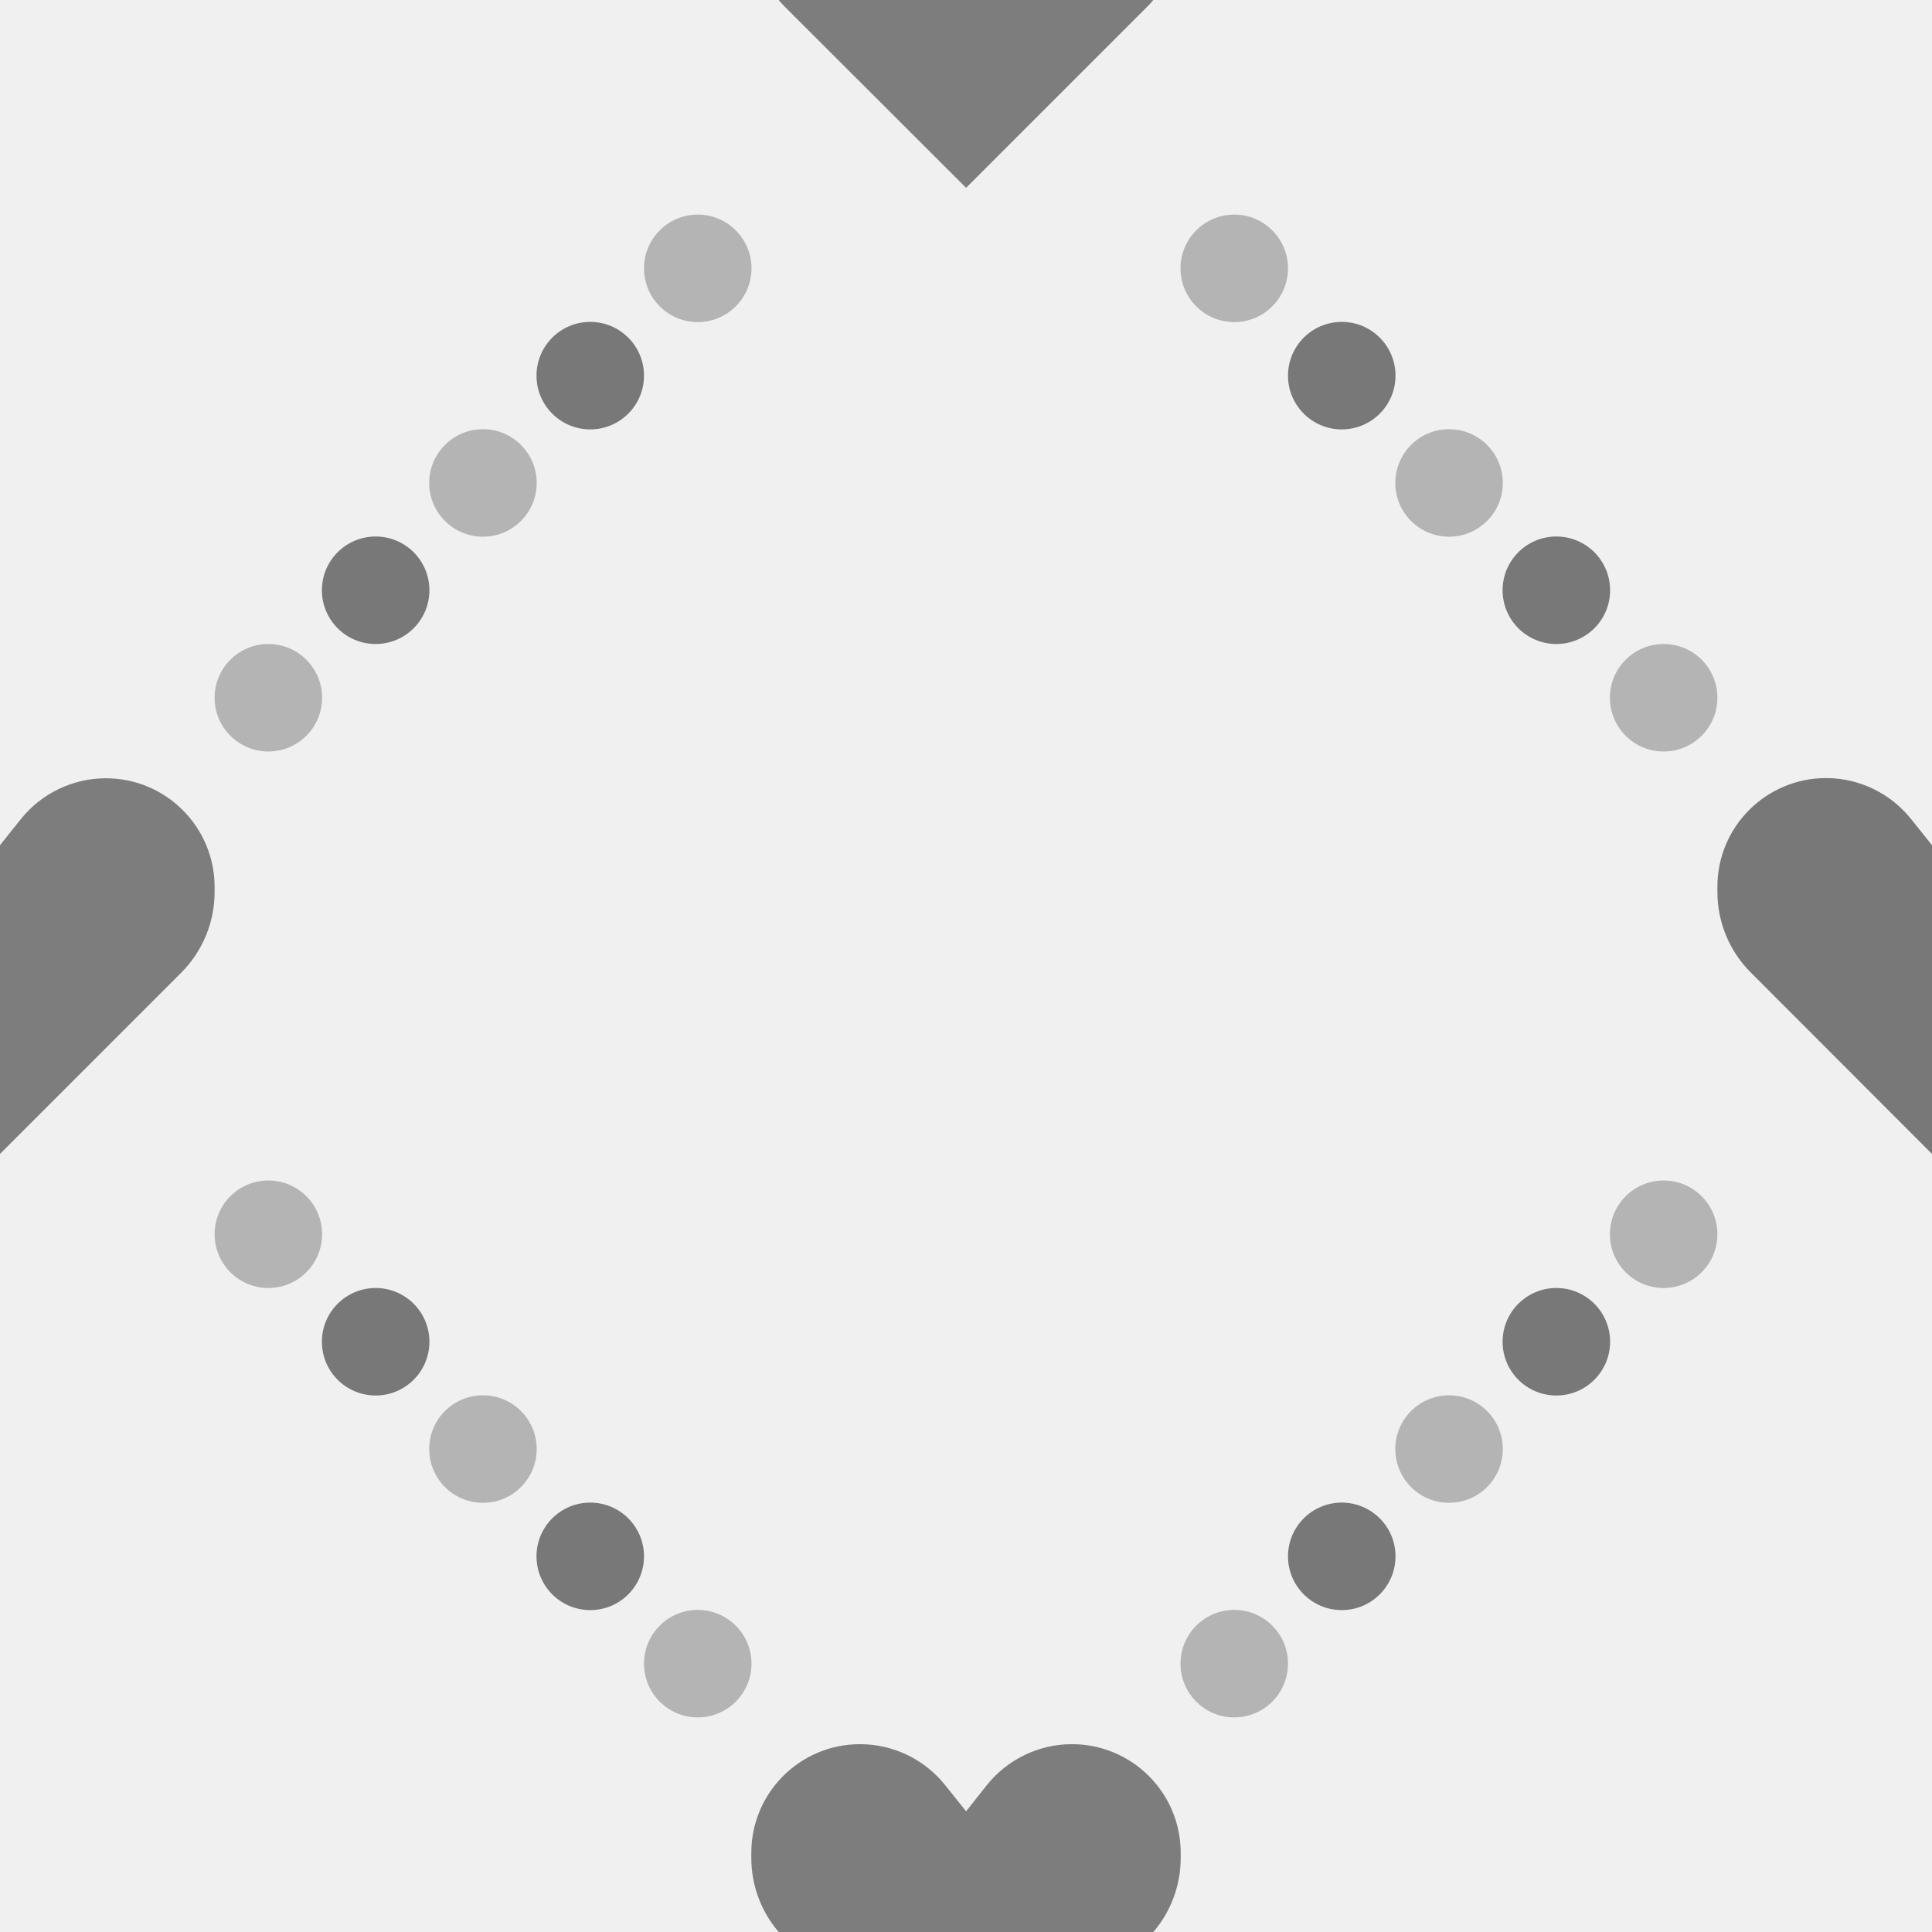
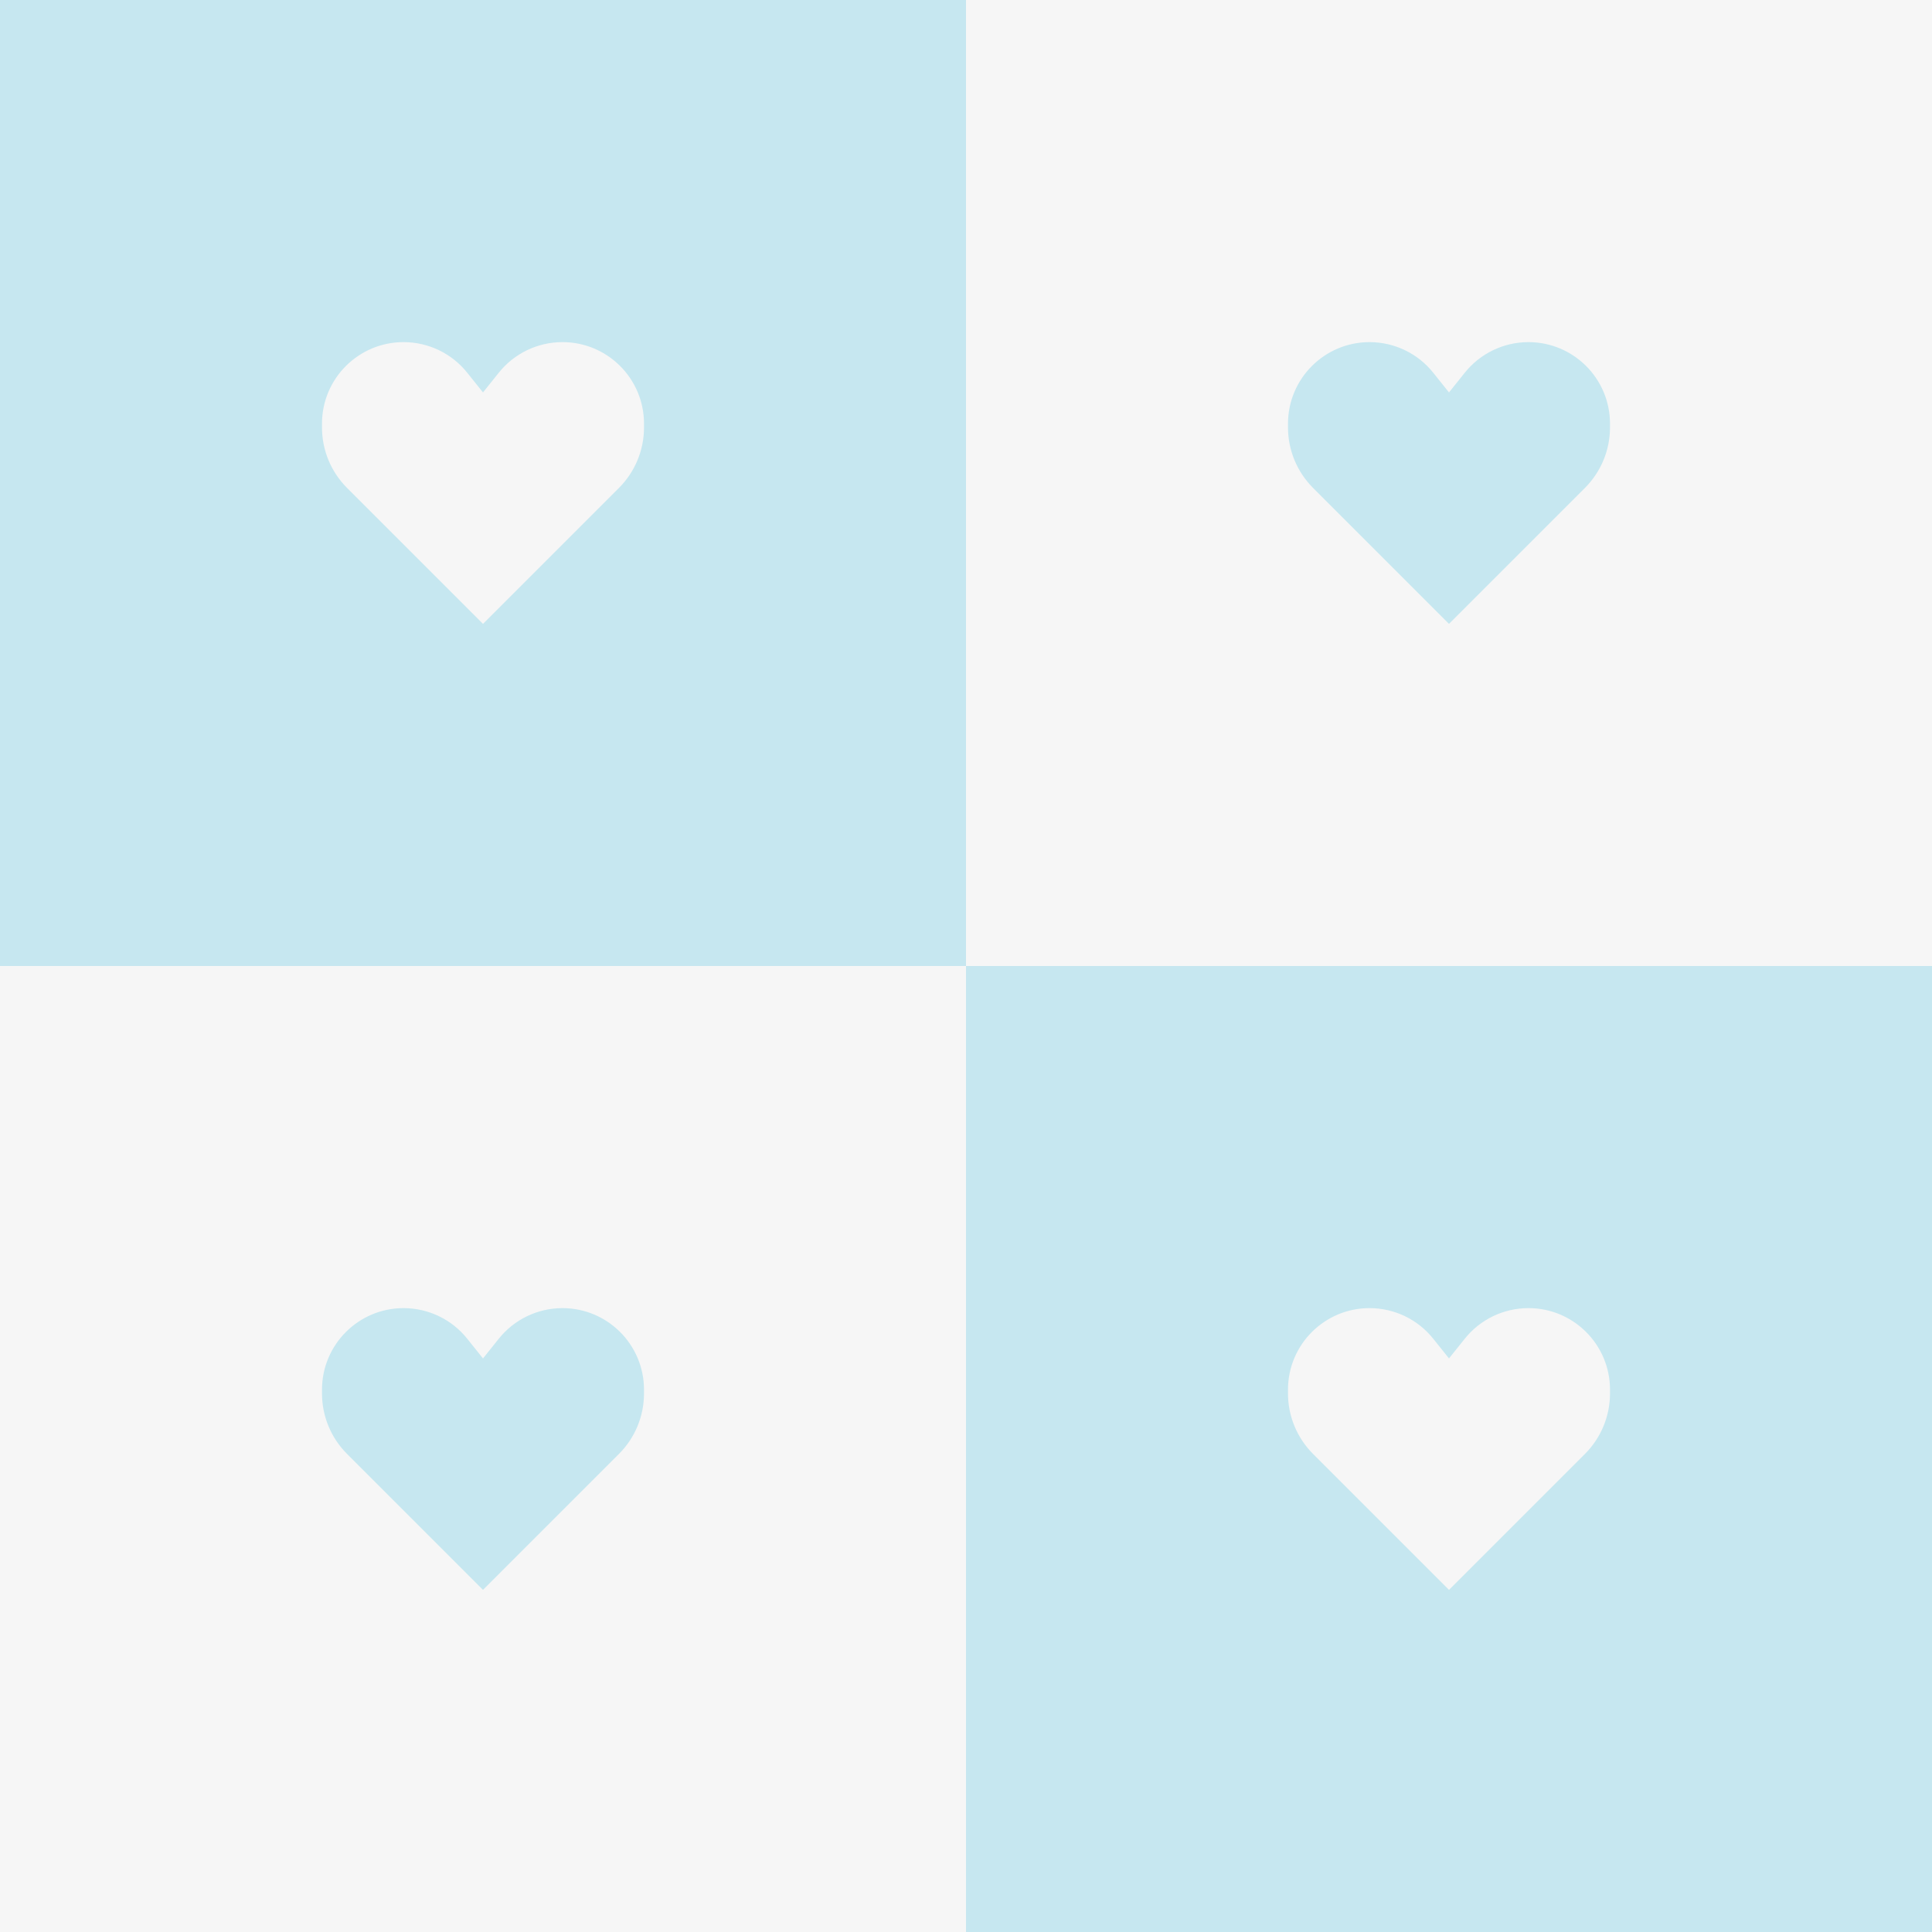
- <svg xmlns="http://www.w3.org/2000/svg" width="36" height="36" viewBox="0 0 9.525 9.525" version="1.1" id="svg1">
-   <defs id="defs1" />
-   <g id="layer1">
-     <path d="m 4.24,8.599 c -0.296,0 -0.536,0.24 -0.536,0.536 v 0.025 c 0,0.134 0.048,0.264 0.135,0.365 H 5.686 C 5.773,9.424 5.821,9.294 5.821,9.16 v -0.025 c 0,-0.296 -0.24,-0.536 -0.536,-0.536 -0.163,0 -0.317,0.074 -0.419,0.201 L 4.763,8.93 4.659,8.8 C 4.557,8.673 4.403,8.599 4.24,8.599 Z" style="fill:#000000;fill-opacity:0.956;stroke-width:0.265;opacity:0.5" id="path8" />
-     <path d="M 0,4.167 V 5.689 L 0.894,4.795 C 0.999,4.689 1.058,4.547 1.058,4.398 v -0.025 c 0,-0.296 -0.24,-0.536 -0.536,-0.536 -0.163,0 -0.317,0.074 -0.419,0.201 z" style="fill:#000000;stroke-width:0.265;opacity:0.5;fill-opacity:0.956" id="path5" />
-     <path d="M 9.525,5.689 V 4.167 L 9.421,4.037 C 9.319,3.91 9.165,3.836 9.003,3.836 c -0.296,0 -0.536,0.24 -0.536,0.536 v 0.025 c 0,0.149 0.059,0.292 0.164,0.397 z" style="fill:#000000;stroke-width:0.265;opacity:0.5;fill-opacity:1" id="path7" />
-     <path d="M 5.686,0 H 3.839 c 0.009,0.011 0.019,0.022 0.029,0.032 L 4.763,0.926 5.657,0.032 C 5.667,0.022 5.677,0.011 5.686,0 Z" style="fill:#000000;stroke-width:0.265;opacity:0.5;fill-opacity:0.956" id="path6" />
-     <circle cx="7.144" cy="2.381" r="0.265" fill="#f8abdd" id="circle4" style="stroke-width:0.265;opacity:0.25;fill:#000000;fill-opacity:1" />
-     <circle cx="2.381" cy="7.144" r="0.265" fill="#f8abdd" id="circle5" style="stroke-width:0.265;opacity:0.25;fill:#000000;fill-opacity:1" />
-     <circle cx="7.673" cy="2.91" r="0.265" fill="#ff30a0" id="circle6" style="stroke-width:0.265;opacity:0.5;fill:#000000;fill-opacity:1" />
-     <circle cx="2.91" cy="7.673" r="0.265" fill="#ff30a0" id="circle7" style="stroke-width:0.265;opacity:0.5;fill:#000000;fill-opacity:1" />
-     <circle cx="8.202" cy="3.44" r="0.265" fill="#f8abdd" id="circle8" style="stroke-width:0.265;opacity:0.25;fill:#000000;fill-opacity:1" />
-     <circle cx="3.44" cy="8.202" r="0.265" fill="#f8abdd" id="circle9" style="stroke-width:0.265;opacity:0.25;fill:#000000;fill-opacity:1" />
-     <circle cx="6.085" cy="1.323" r="0.265" fill="#f8abdd" id="circle10" style="stroke-width:0.265;opacity:0.25;fill:#000000;fill-opacity:1" />
-     <circle cx="1.323" cy="6.085" r="0.265" fill="#f8abdd" id="circle11" style="stroke-width:0.265;opacity:0.25;fill:#000000;fill-opacity:1" />
-     <circle cx="6.615" cy="1.852" r="0.265" fill="#ff30a0" id="circle12" style="stroke-width:0.265;opacity:0.5;fill:#000000;fill-opacity:1" />
-     <circle cx="1.852" cy="6.615" r="0.265" fill="#ff30a0" id="circle13" style="stroke-width:0.265;opacity:0.5;fill:#000000;fill-opacity:1" />
-     <circle cx="6.085" cy="8.202" r="0.265" fill="#f8abdd" id="circle14" style="stroke-width:0.265;opacity:0.25;fill:#000000;fill-opacity:1" />
-     <circle cx="6.615" cy="7.673" r="0.265" fill="#ff30a0" id="circle15" style="stroke-width:0.265;opacity:0.5;fill:#000000;fill-opacity:1" />
-     <circle cx="7.144" cy="7.144" r="0.265" fill="#f8abdd" id="circle16" style="stroke-width:0.265;opacity:0.25;fill:#000000;fill-opacity:1" />
-     <circle cx="7.673" cy="6.615" r="0.265" fill="#ff30a0" id="circle17" style="stroke-width:0.265;opacity:0.5;fill:#000000;fill-opacity:1" />
-     <circle cx="1.323" cy="3.44" r="0.265" fill="#f8abdd" id="circle18" style="stroke-width:0.265;opacity:0.25;fill:#000000;fill-opacity:1" />
-     <circle cx="1.852" cy="2.91" r="0.265" fill="#ff30a0" id="circle19" style="stroke-width:0.265;opacity:0.5;fill:#000000;fill-opacity:1" />
-     <circle cx="2.381" cy="2.381" r="0.265" fill="#f8abdd" id="circle20" style="stroke-width:0.265;opacity:0.25;fill:#000000;fill-opacity:1" />
-     <circle cx="2.91" cy="1.852" r="0.265" fill="#ff30a0" id="circle21" style="stroke-width:0.265;opacity:0.5;fill:#000000;fill-opacity:1" />
-     <circle cx="3.44" cy="1.323" r="0.265" fill="#f8abdd" id="circle22" style="stroke-width:0.265;opacity:0.25;fill:#000000;fill-opacity:1" />
-     <circle cx="8.202" cy="6.085" r="0.265" fill="#f8abdd" id="circle23" style="stroke-width:0.265;opacity:0.25;fill:#000000;fill-opacity:1" />
+ <svg xmlns="http://www.w3.org/2000/svg" width="48" height="48" viewBox="0 0 48 48" fill="none">
+   <g opacity="0.4" clip-path="url(#clip0_46_172)">
+     <rect width="48" height="48" fill="white" />
+     <rect width="24" height="24" fill="#60CDEA" fill-opacity="0.75" />
+     <path d="M8.621 12.121L12 15.5L15.379 12.121C15.777 11.723 16 11.184 16 10.621V10.526C16 9.407 15.093 8.5 13.974 8.5C13.358 8.5 12.776 8.78 12.392 9.26L12 9.75L11.608 9.26C11.224 8.78 10.642 8.5 10.026 8.5C8.907 8.5 8 9.407 8 10.526V10.621C8 11.184 8.223 11.723 8.621 12.121Z" fill="white" />
+     <path d="M32.621 12.121L36 15.5L39.379 12.121C39.776 11.723 40 11.184 40 10.621V10.526C40 9.407 39.093 8.5 37.974 8.5C37.358 8.5 36.776 8.78 36.392 9.26L36 9.75L35.608 9.26C35.224 8.78 34.642 8.5 34.026 8.5C32.907 8.5 32 9.407 32 10.526V10.621C32 11.184 32.224 11.723 32.621 12.121Z" fill="#60CDEA" fill-opacity="0.75" />
+     <path d="M8.621 36.121L12 39.5L15.379 36.121C15.777 35.724 16 35.184 16 34.621V34.526C16 33.407 15.093 32.5 13.974 32.5C13.358 32.5 12.776 32.78 12.392 33.26L12 33.75L11.608 33.26C11.224 32.78 10.642 32.5 10.026 32.5C8.907 32.5 8 33.407 8 34.526V34.621C8 35.184 8.223 35.724 8.621 36.121Z" fill="#60CDEA" fill-opacity="0.75" />
+     <rect width="24" height="24" transform="translate(24 24)" fill="#60CDEA" fill-opacity="0.75" />
+     <path d="M32.621 36.121L36 39.5L39.379 36.121C39.776 35.724 40 35.184 40 34.621V34.526C40 33.407 39.093 32.5 37.974 32.5C37.358 32.5 36.776 32.78 36.392 33.26L36 33.75L35.608 33.26C35.224 32.78 34.642 32.5 34.026 32.5C32.907 32.5 32 33.407 32 34.526V34.621C32 35.184 32.224 35.724 32.621 36.121Z" fill="white" />
  </g>
+   <defs>
+     <clipPath id="clip0_46_172">
+       <rect width="48" height="48" fill="white" />
+     </clipPath>
+   </defs>
</svg>
